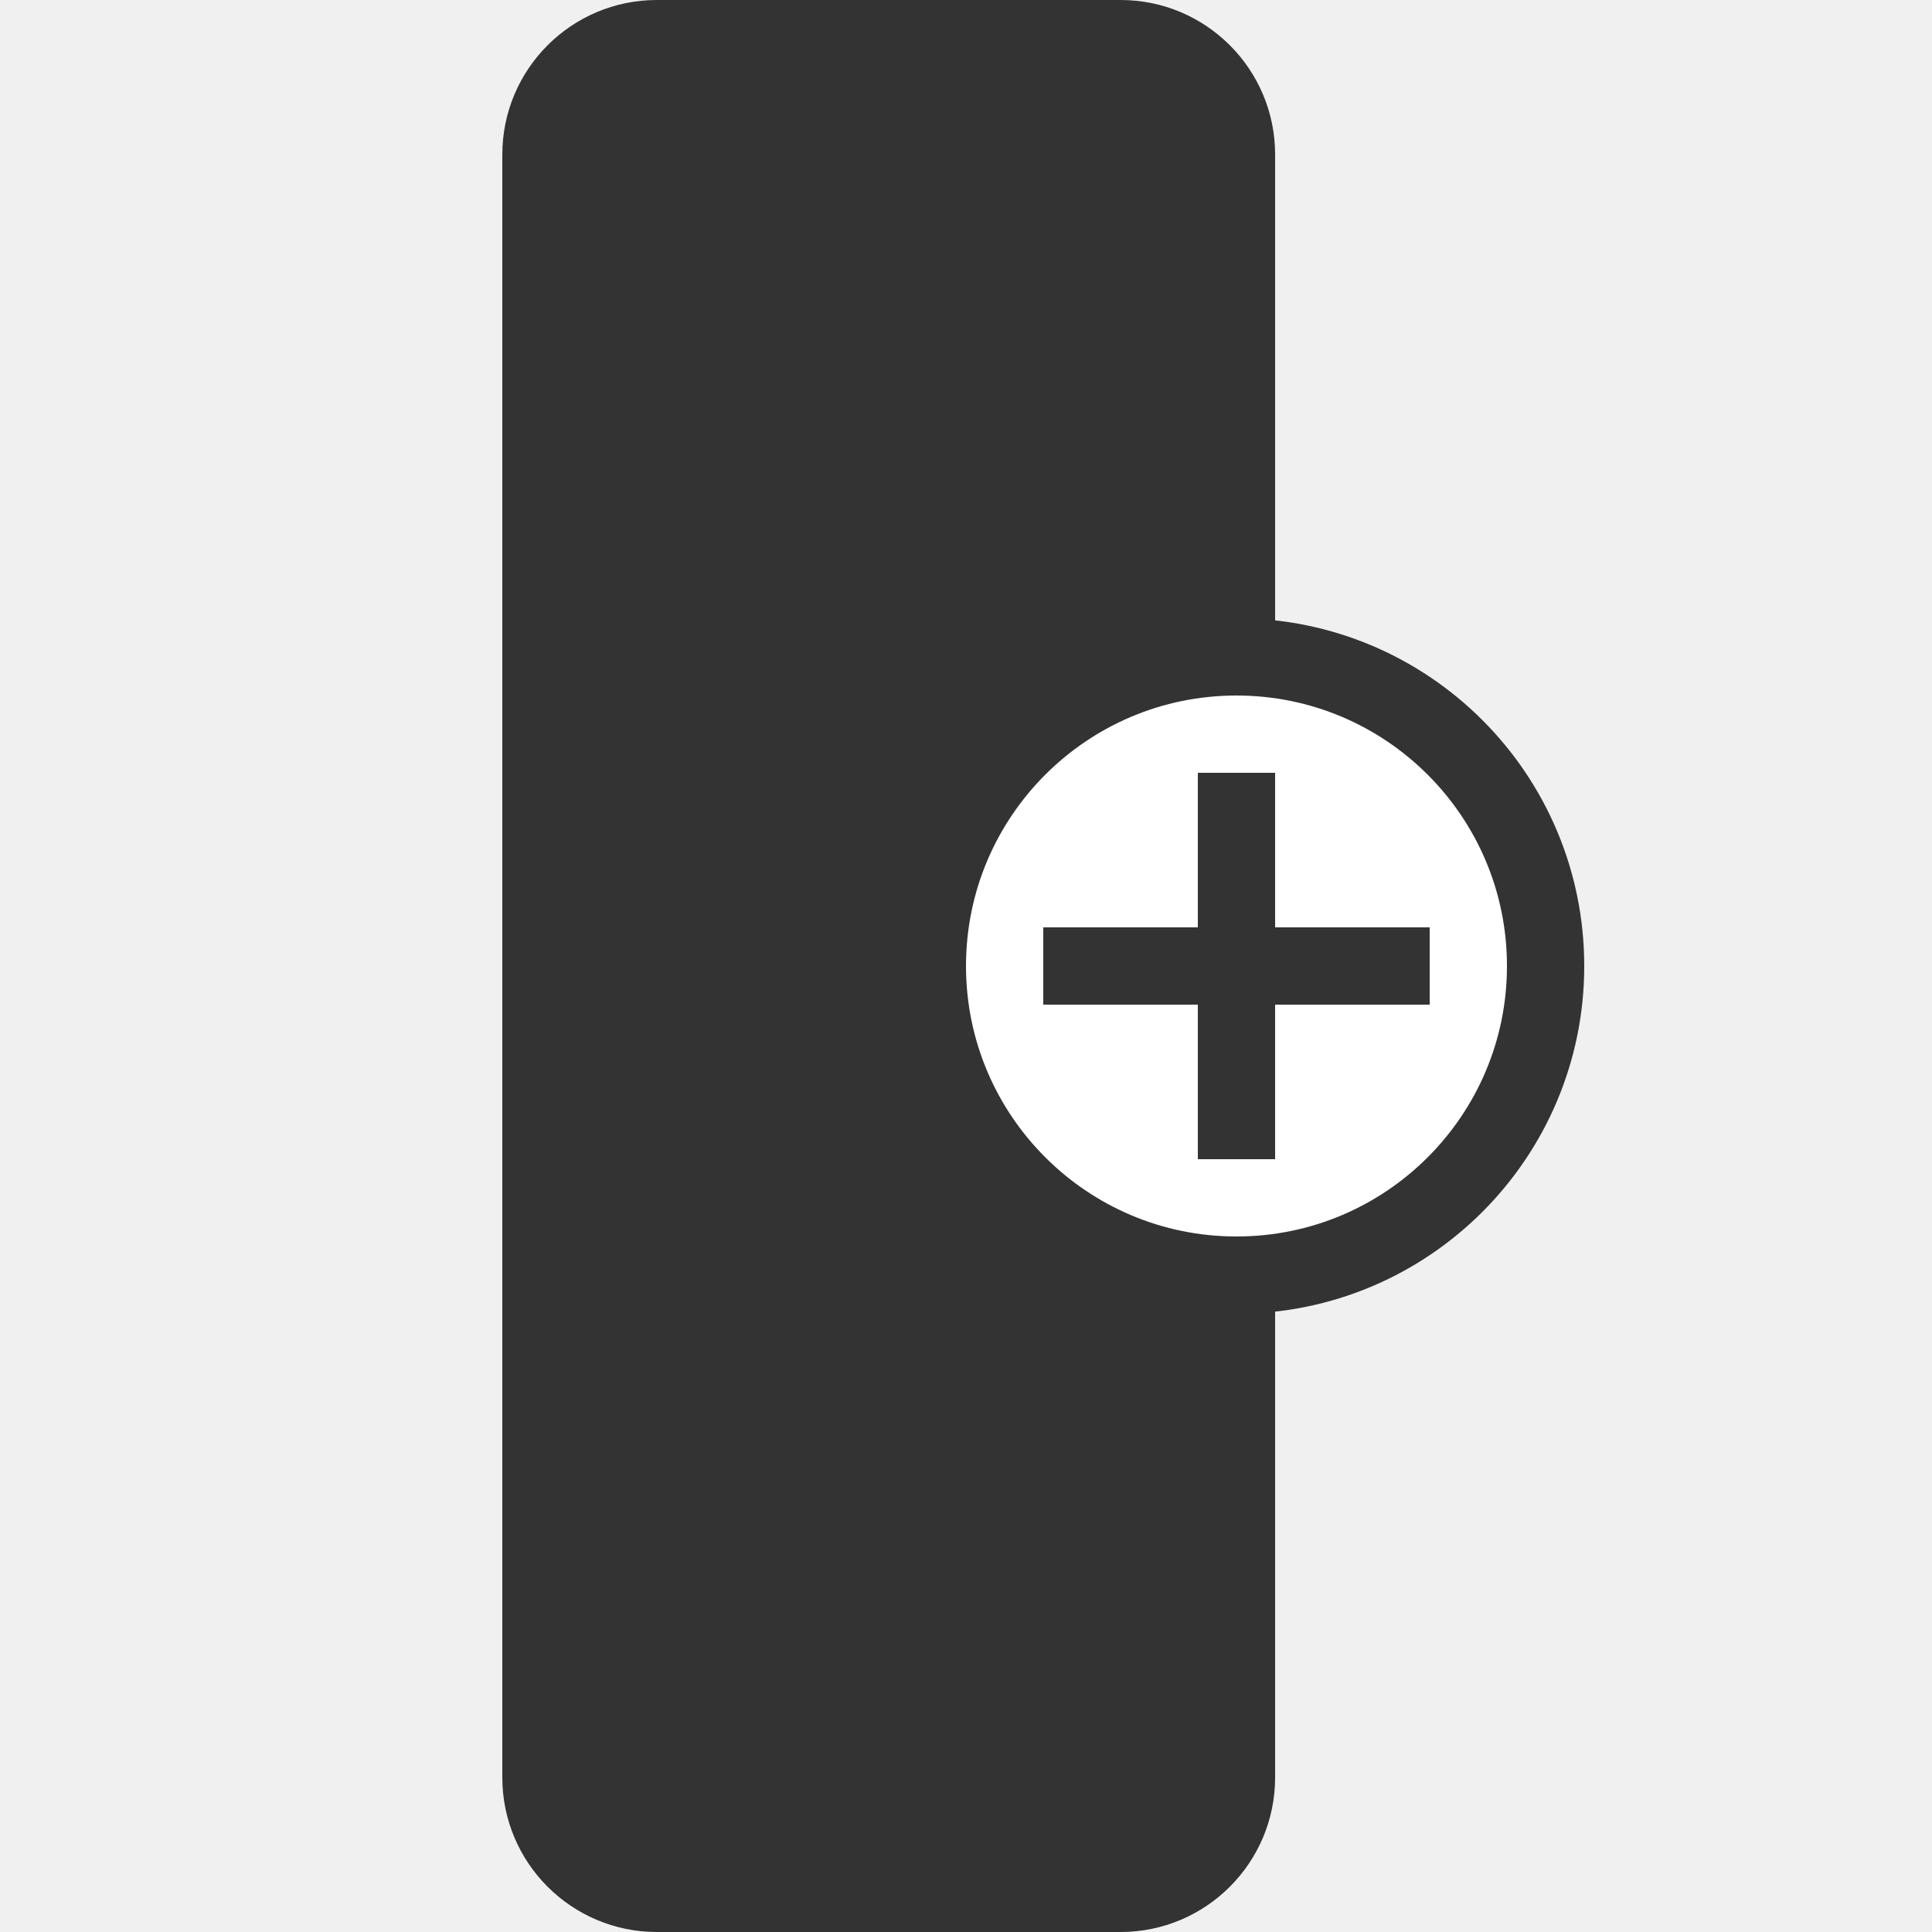
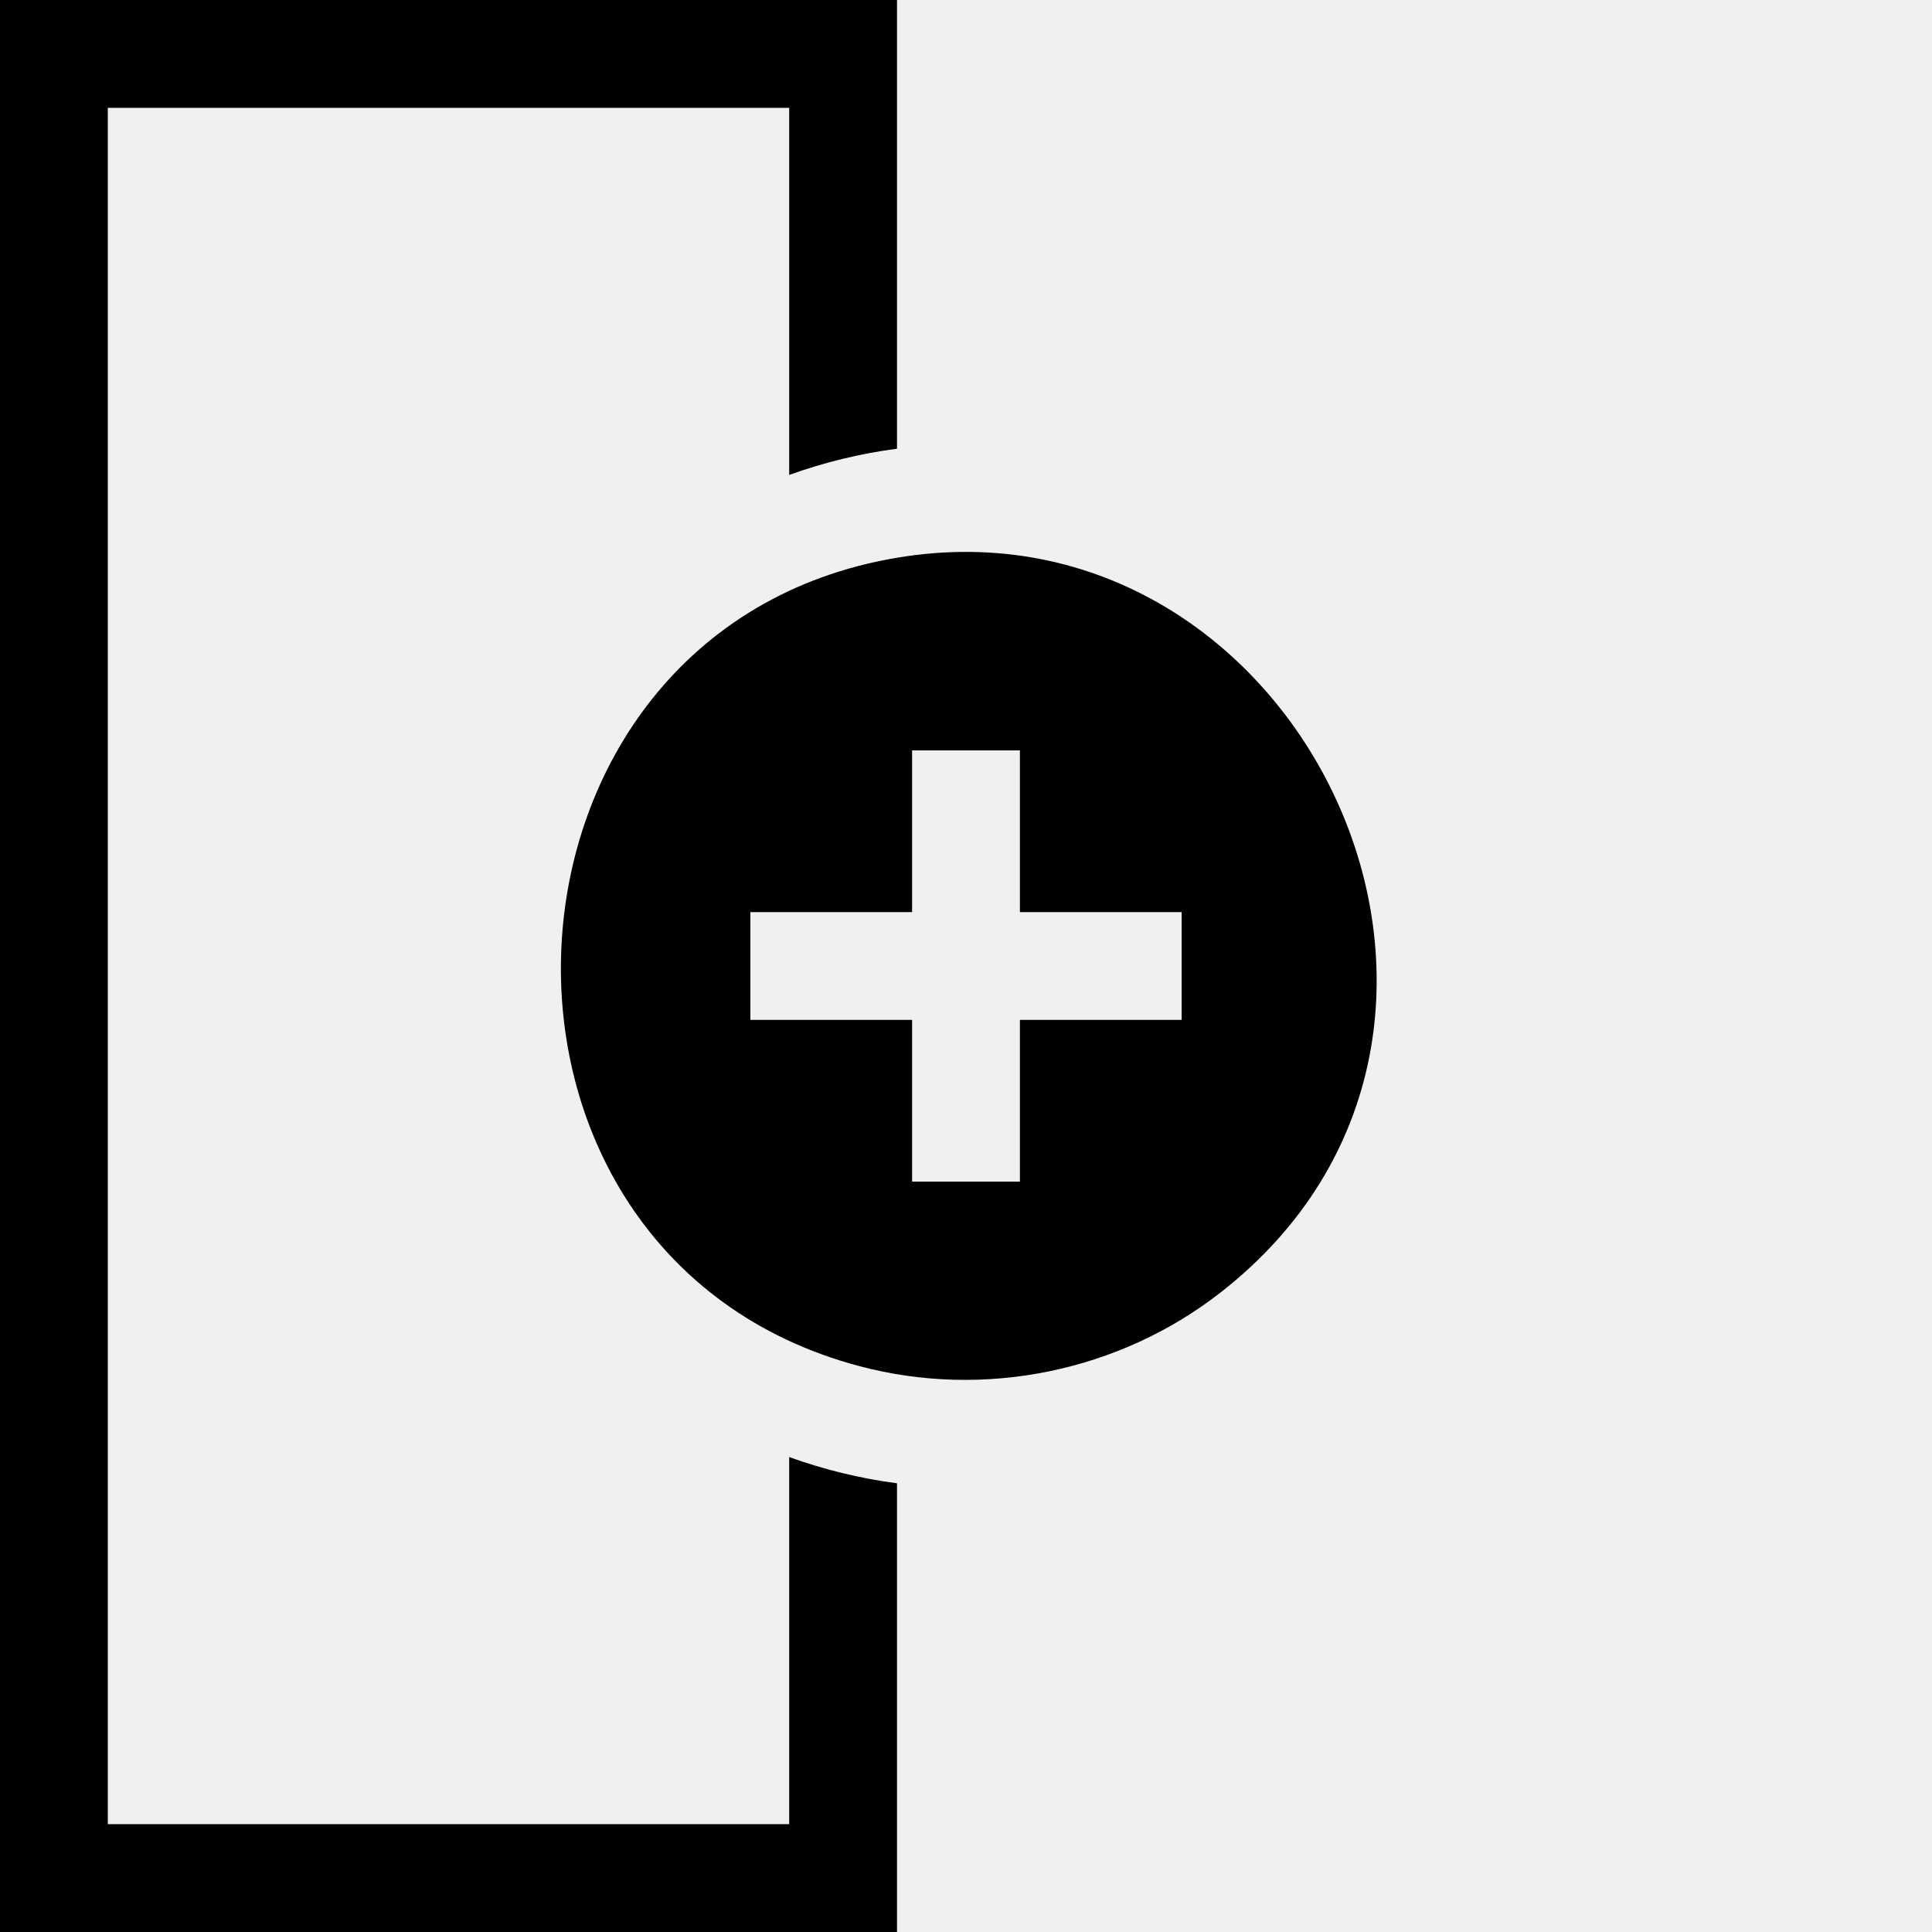
- <svg xmlns="http://www.w3.org/2000/svg" width="25px" height="25px" viewBox="0 0 25 25" version="1.1">
-   <g id="Page-1" stroke="none" stroke-width="1" fill="none" fill-rule="evenodd">
-     <g id="Group" transform="translate(6.5, 0)">
-       <rect id="Rectangle" fill="#333333" x="0" y="0" width="10" height="25" rx="2" />
-       <rect id="Rectangle" stroke="#333333" fill="#FFFFFF" x="5.5" y="8.5" width="8" height="8" rx="4" />
-       <rect id="Rectangle" fill="#333333" x="7" y="12" width="5" height="1" />
-       <rect id="Rectangle" fill="#333333" transform="translate(9.5, 12.5) rotate(90) translate(-9.5, -12.5) " x="7" y="12" width="5" height="1" />
-     </g>
+ <svg xmlns="http://www.w3.org/2000/svg" width="1792" height="1792" viewBox="0 0 1792 1792">
+   <g id="b5469447-a430-46ba-ade1-1ec3b5f075f4" data-name="ラベル">
+     <path d="M0,0V1792H832V1375.81a479,479,0,0,1-100-24.33V1692H100V100H732V440.52a479,479,0,0,1,100-24.33V0Z" />
+     <path d="M832,517.31c-395.49,66.35-423.07,646.91-34.62,749.9,115.61,30.66,240.83,4.89,334.65-68.3C1445.66,954.27,1206.1,454.55,832,517.31ZM946,696V846h150V946H946v150H846V946H696V846H846V696Z" />
  </g>
</svg>
